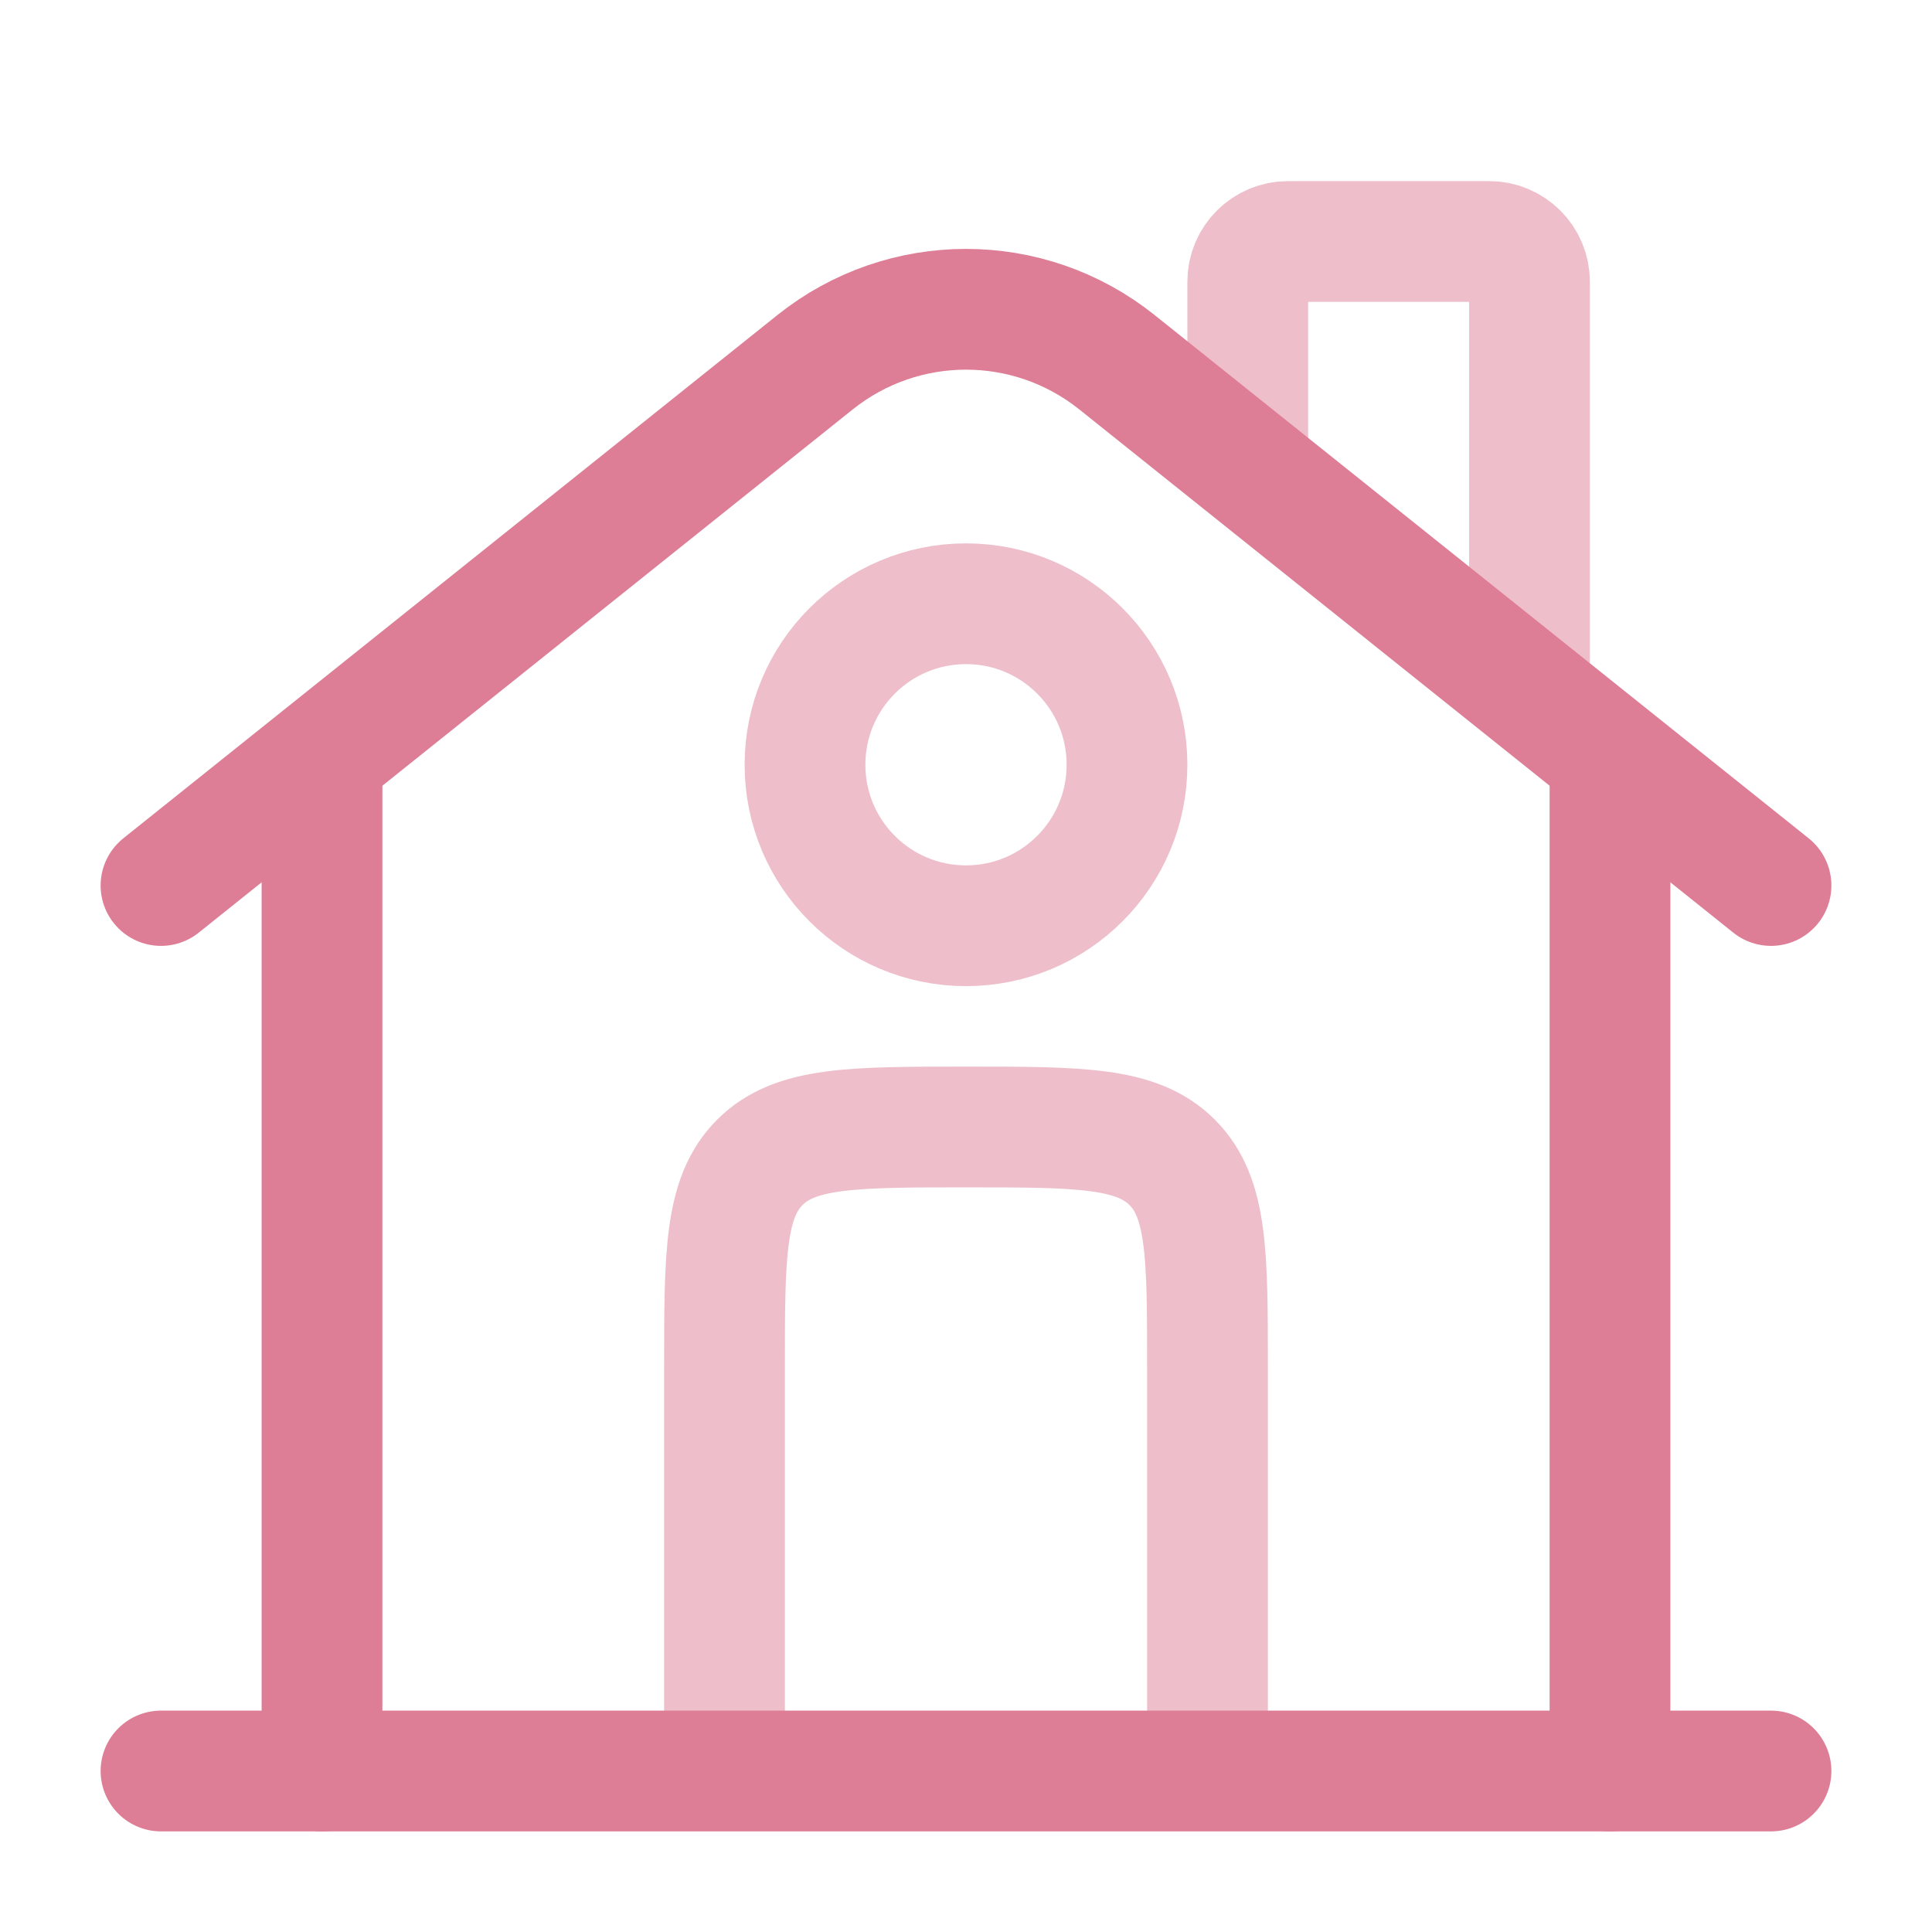
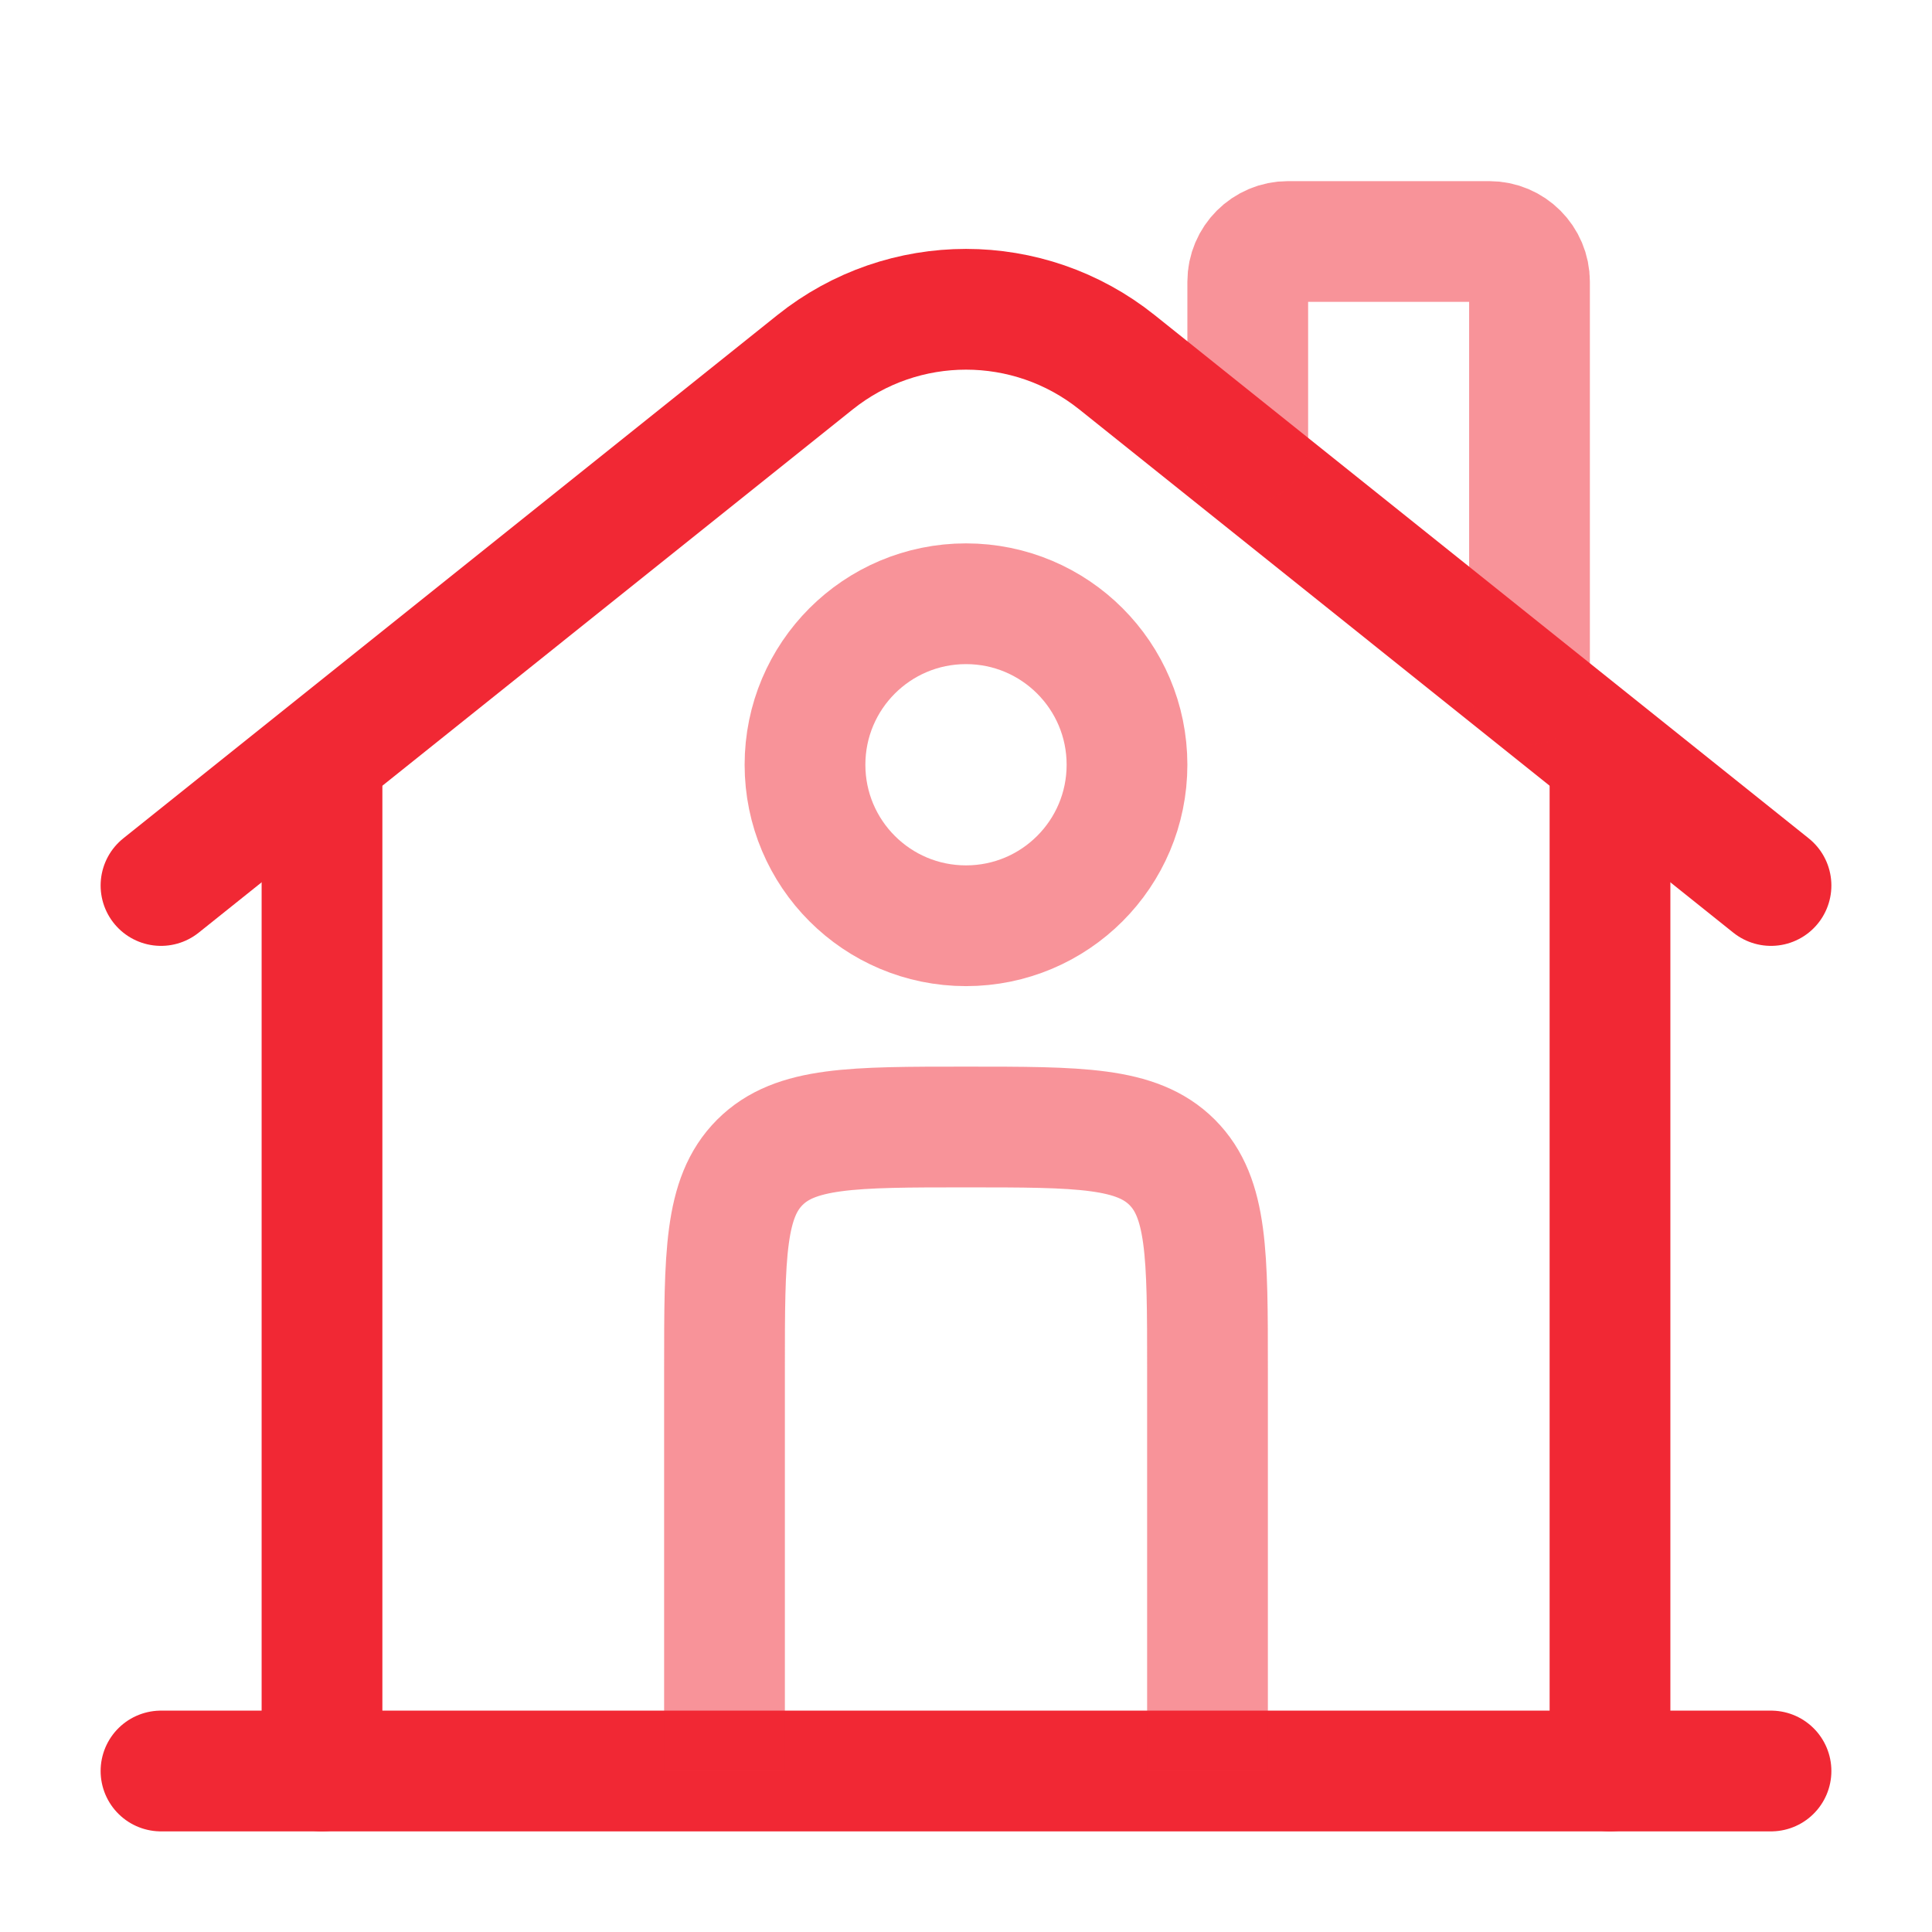
<svg xmlns="http://www.w3.org/2000/svg" width="800px" height="800px" viewBox="0 0 24 24" fill="none">
  <g id="SVGRepo_bgCarrier" stroke-width="0" />
  <g id="SVGRepo_tracerCarrier" stroke-linecap="round" stroke-linejoin="round" />
  <g id="SVGRepo_iconCarrier">
-     <path d="M22 22L2 22" stroke="#dd7d96" stroke-width="1.5" stroke-linecap="round" />
-     <path d="M2 11L10.126 4.499C11.222 3.623 12.778 3.623 13.874 4.499L22 11" stroke="#dd7d96" stroke-width="1.5" stroke-linecap="round" />
-     <path opacity="0.5" d="M15.5 5.5V3.5C15.5 3.224 15.724 3 16 3H18.5C18.776 3 19 3.224 19 3.5V8.5" stroke="#dd7d96" stroke-width="1.5" stroke-linecap="round" />
-     <path d="M4 22V9.5" stroke="#dd7d96" stroke-width="1.5" stroke-linecap="round" />
-     <path d="M20 22V9.5" stroke="#dd7d96" stroke-width="1.5" stroke-linecap="round" />
-     <path opacity="0.5" d="M15 22V17C15 15.586 15 14.879 14.561 14.439C14.121 14 13.414 14 12 14C10.586 14 9.879 14 9.439 14.439C9 14.879 9 15.586 9 17V22" stroke="#dd7d96" stroke-width="1.5" />
-     <path opacity="0.5" d="M14 9.5C14 10.605 13.105 11.5 12 11.5C10.895 11.5 10 10.605 10 9.5C10 8.395 10.895 7.5 12 7.5C13.105 7.5 14 8.395 14 9.5Z" stroke="#dd7d96" stroke-width="1.5" />
+     <path d="M22 22L2 22" stroke="#f12834" stroke-width="1.5" stroke-linecap="round" />
+     <path d="M2 11L10.126 4.499C11.222 3.623 12.778 3.623 13.874 4.499L22 11" stroke="#f12834" stroke-width="1.5" stroke-linecap="round" />
+     <path opacity="0.5" d="M15.5 5.5V3.5C15.5 3.224 15.724 3 16 3H18.5C18.776 3 19 3.224 19 3.5V8.5" stroke="#f12834" stroke-width="1.5" stroke-linecap="round" />
+     <path d="M4 22V9.5" stroke="#f12834" stroke-width="1.5" stroke-linecap="round" />
+     <path d="M20 22V9.5" stroke="#f12834" stroke-width="1.5" stroke-linecap="round" />
+     <path opacity="0.5" d="M15 22V17C15 15.586 15 14.879 14.561 14.439C14.121 14 13.414 14 12 14C10.586 14 9.879 14 9.439 14.439C9 14.879 9 15.586 9 17V22" stroke="#f12834" stroke-width="1.5" />
+     <path opacity="0.5" d="M14 9.5C14 10.605 13.105 11.5 12 11.5C10.895 11.5 10 10.605 10 9.5C10 8.395 10.895 7.5 12 7.5C13.105 7.5 14 8.395 14 9.5Z" stroke="#f12834" stroke-width="1.5" />
  </g>
</svg>
